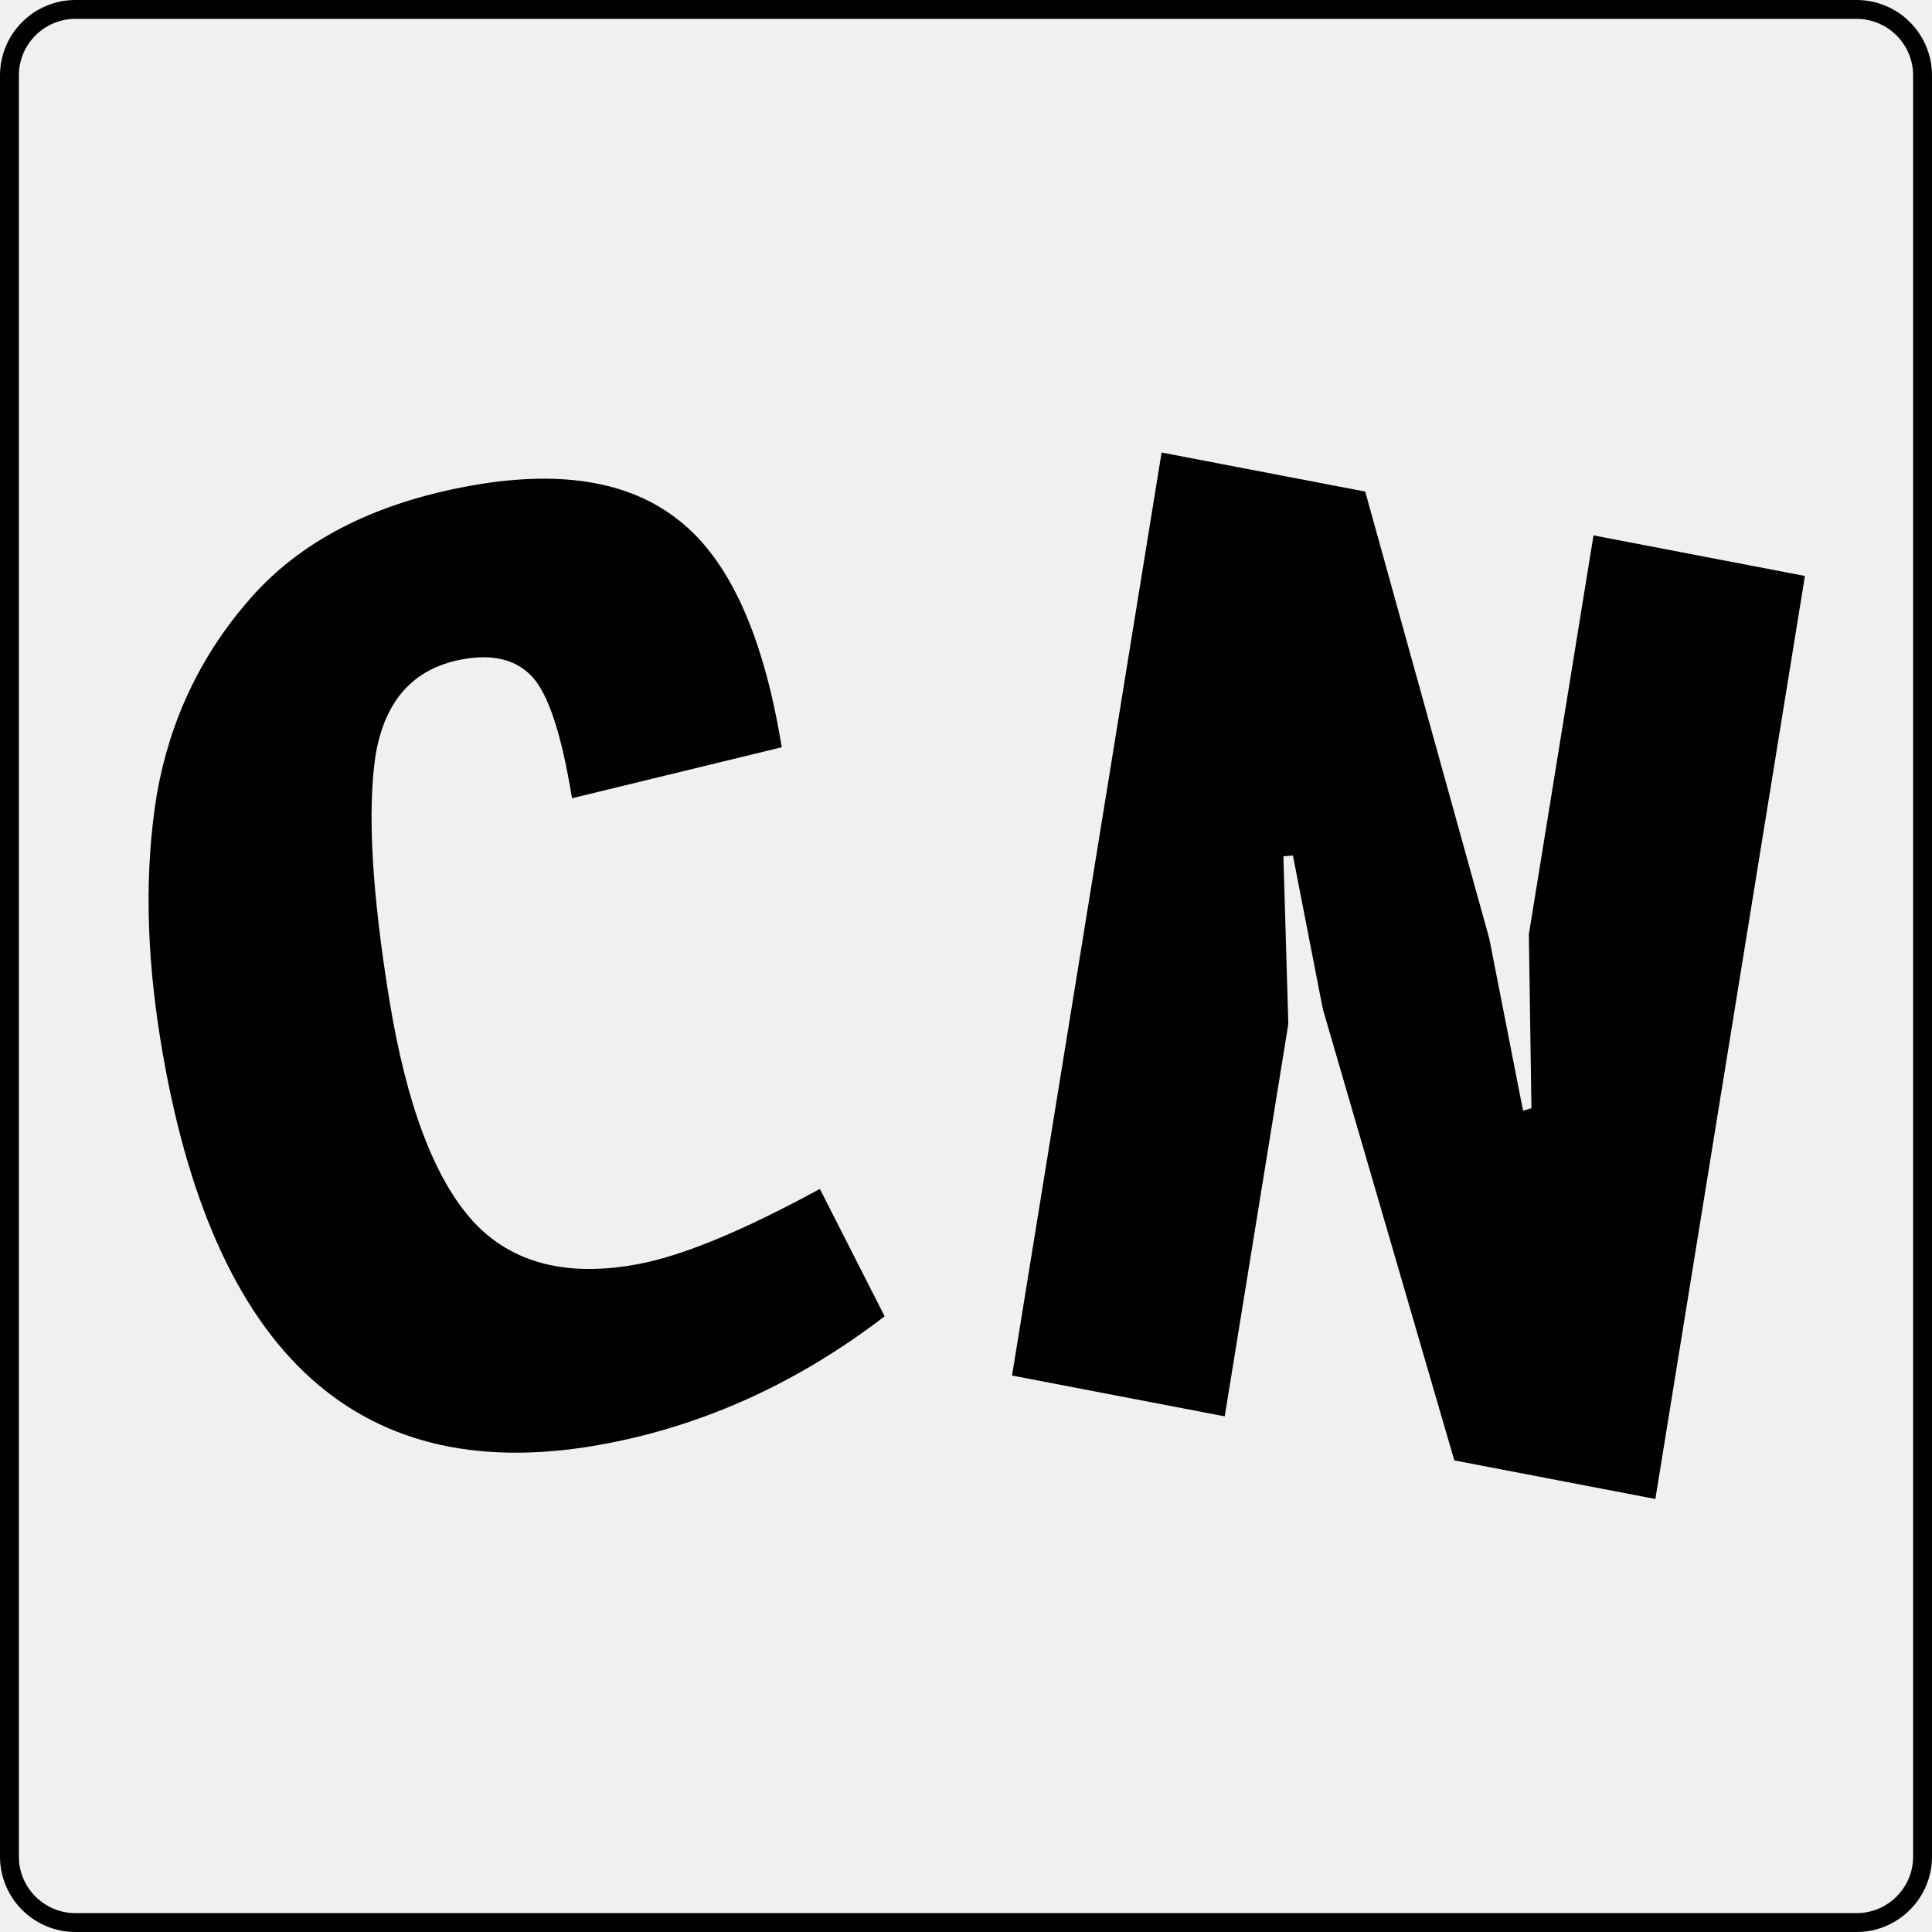
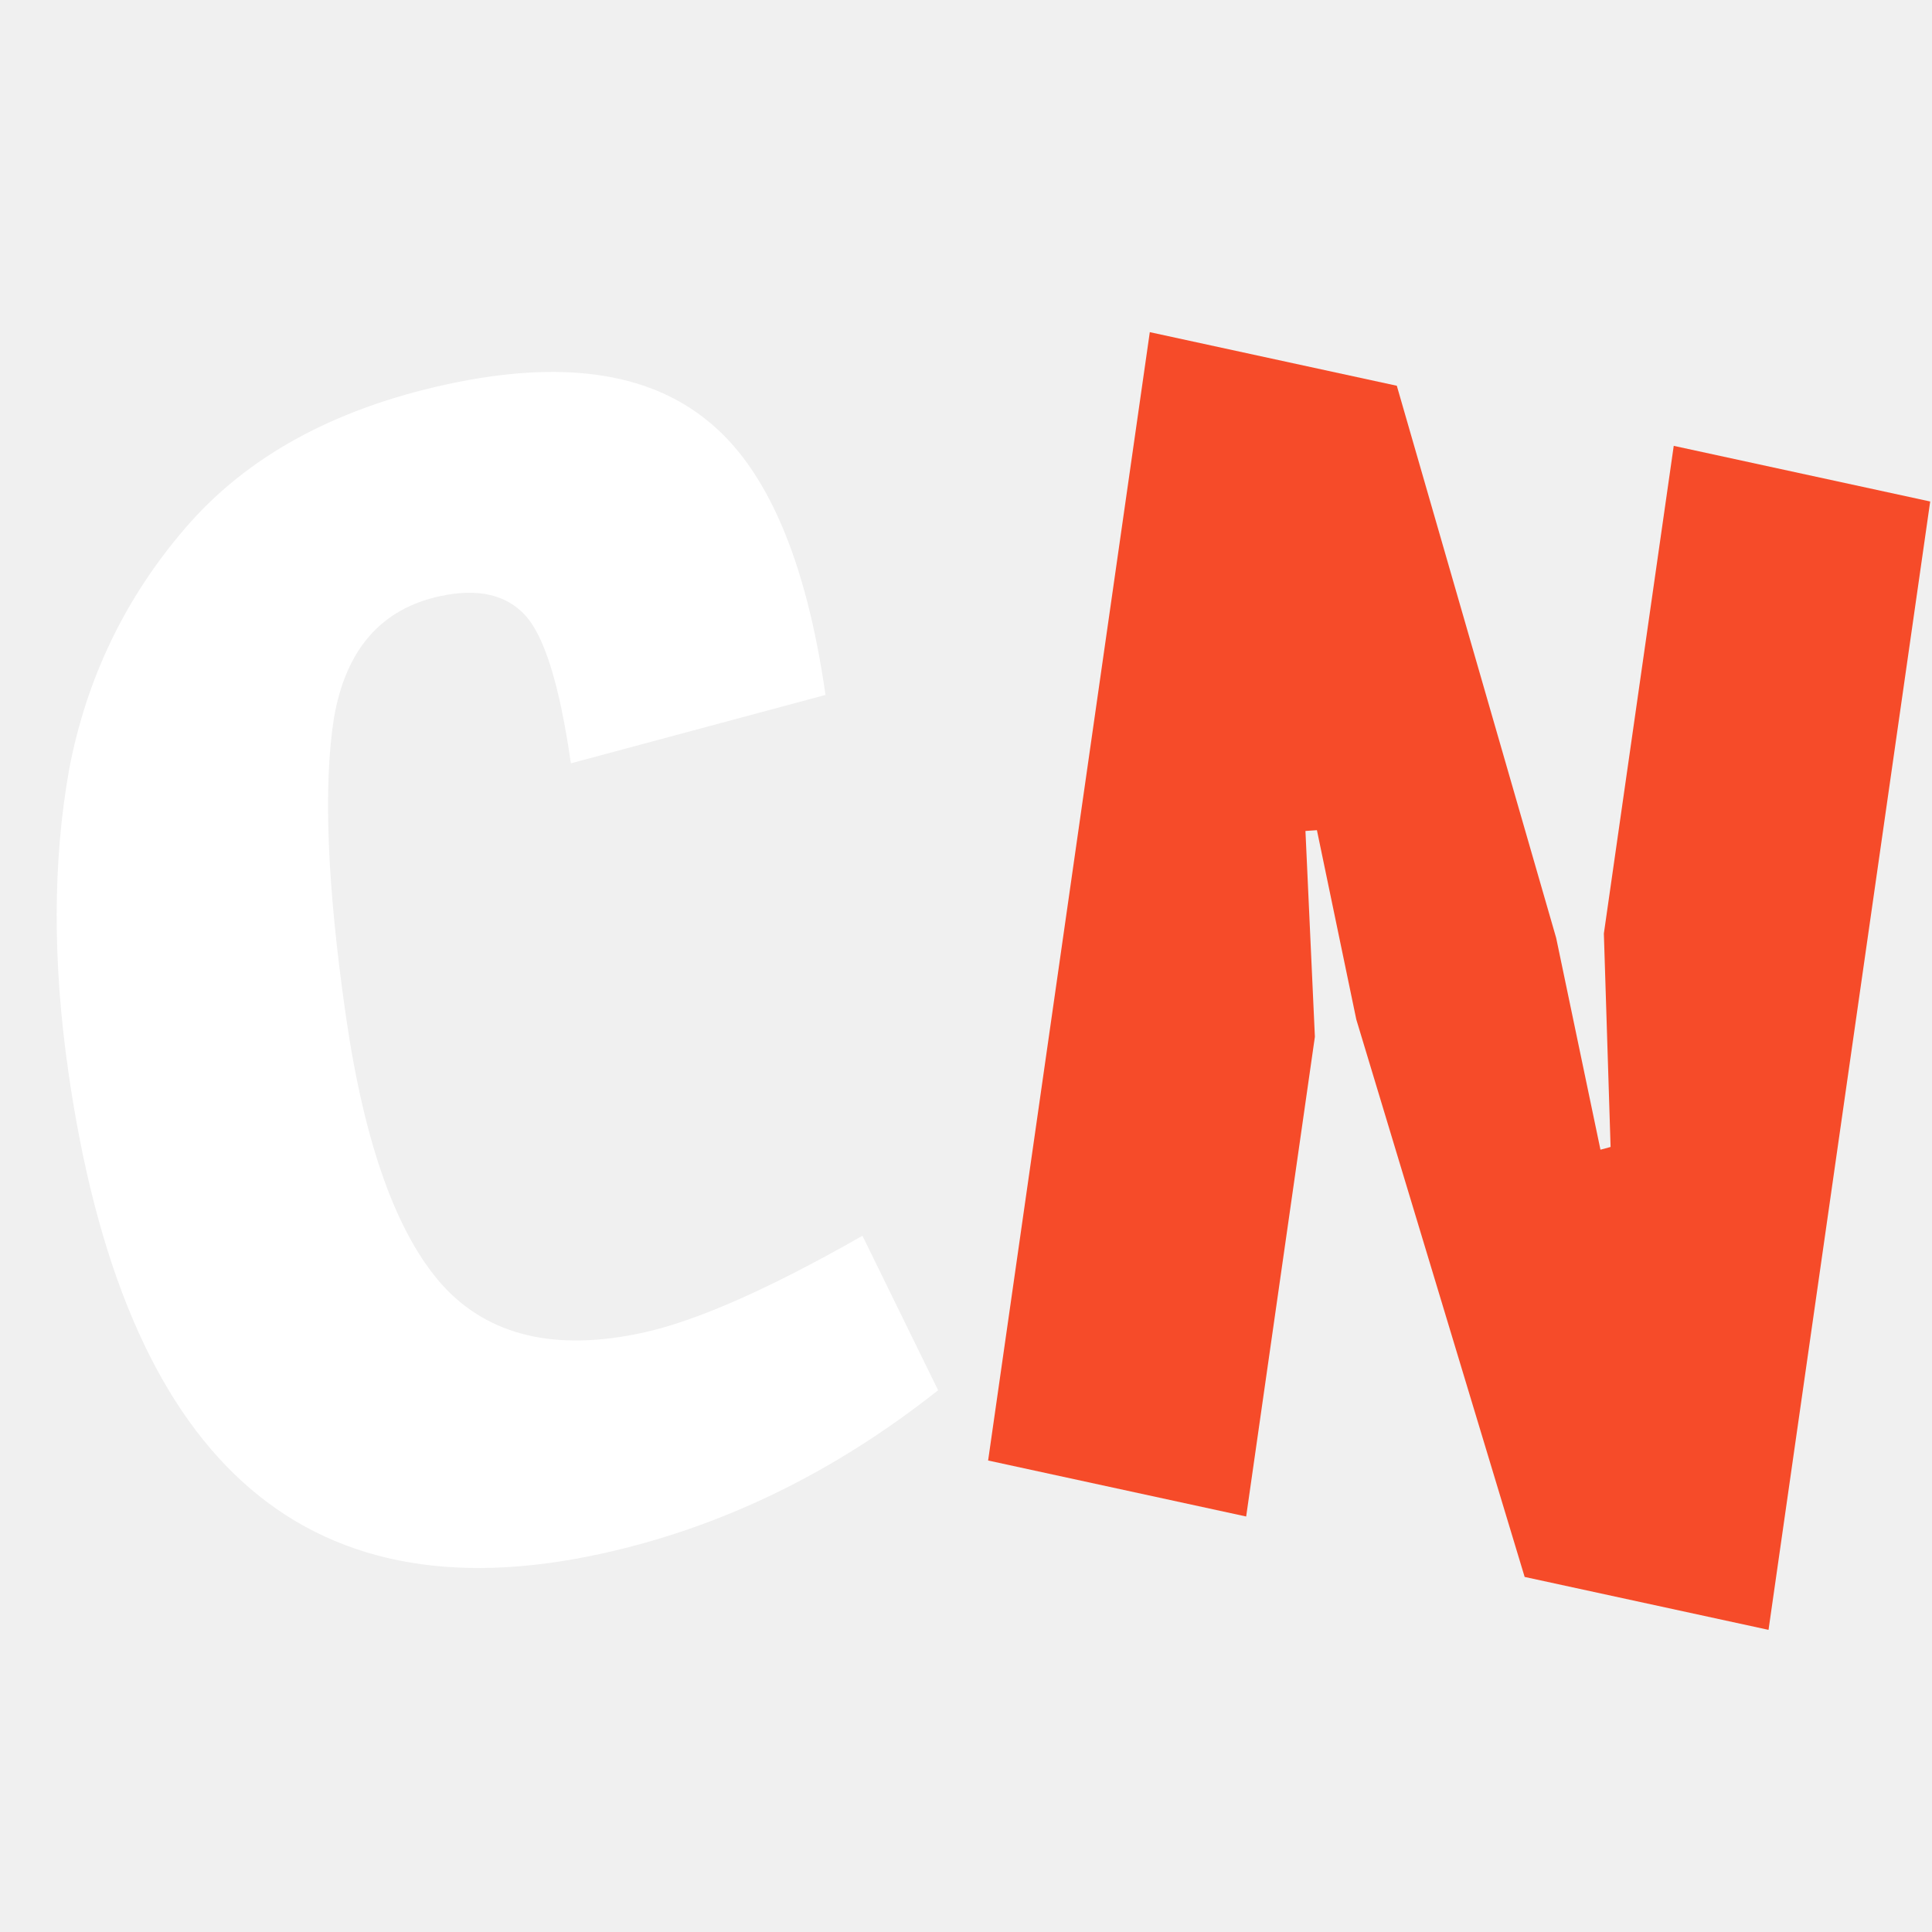
- <svg xmlns="http://www.w3.org/2000/svg" width="512" height="512" viewBox="0 0 512 512" fill="none">
-   <rect x="2.5" y="2.5" width="507" height="507" rx="17.5" stroke="black" stroke-width="5" />
-   <path d="M41.557 210.568C44.988 190.911 53.18 173.665 66.134 158.829C79.281 143.72 98.228 133.791 122.976 129.042C147.725 124.294 166.758 127.291 180.077 138.035C193.358 148.549 202.387 168.547 207.164 198.029L151.584 211.543C148.86 194.729 145.35 184.003 141.054 179.365C136.758 174.727 130.486 173.2 122.236 174.782C109.404 177.245 101.816 185.825 99.472 200.525C97.357 215.18 98.576 236.557 103.13 264.658C107.683 292.758 115.129 312.466 125.469 323.781C135.771 334.866 150.432 338.584 169.452 334.935C181.139 332.692 197.078 326.072 217.269 315.073L234.435 348.827C211.739 366.244 187.215 377.481 160.862 382.537C95.553 395.069 56.106 359.414 42.521 275.575C38.677 251.851 38.356 230.182 41.557 210.568Z" fill="black" />
-   <path d="M478.324 152.636L438.688 397.245L385.41 387.022L350.566 267.41L342.631 226.701L340.113 226.931L341.421 271.355L324.57 375.348L268.198 364.532L307.834 119.922L361.8 130.277L394.693 248.803L403.619 294.333L405.849 293.692L405.165 247.606L422.296 141.885L478.324 152.636Z" fill="black" />
+ <svg xmlns="http://www.w3.org/2000/svg" width="192" height="192" viewBox="0 0 192 192" fill="none">
+   <path d="M6.854 76.557C8.562 67.476 12.411 59.456 18.4 52.495C24.478 45.406 33.146 40.64 44.404 38.197C55.662 35.754 64.269 36.935 70.224 41.74C76.164 46.439 80.102 55.546 82.038 69.061L56.733 75.859C55.629 68.151 54.121 63.252 52.209 61.163C50.297 59.074 47.465 58.436 43.713 59.25C37.875 60.517 34.368 64.544 33.191 71.332C32.118 78.097 32.504 87.92 34.35 100.802C36.196 113.684 39.419 122.674 44.019 127.773C48.603 132.766 55.222 134.324 63.874 132.446C69.19 131.293 76.469 128.08 85.709 122.809L93.229 138.161C82.803 146.411 71.596 151.837 59.609 154.438C29.9 160.885 12.292 144.891 6.785 106.457C5.227 95.581 5.25 85.615 6.854 76.557Z" fill="white" />
+   <path d="M191.821 49.838L175.754 161.973L151.518 156.714L134.788 101.316L130.874 82.502L129.734 82.582L130.672 103.035L123.842 150.708L98.198 145.144L114.266 33.009L138.814 38.336L154.651 93.214L159.052 114.256L160.058 113.984L159.39 92.773L166.334 44.308L191.821 49.838Z" fill="#F64B29" />
</svg>
